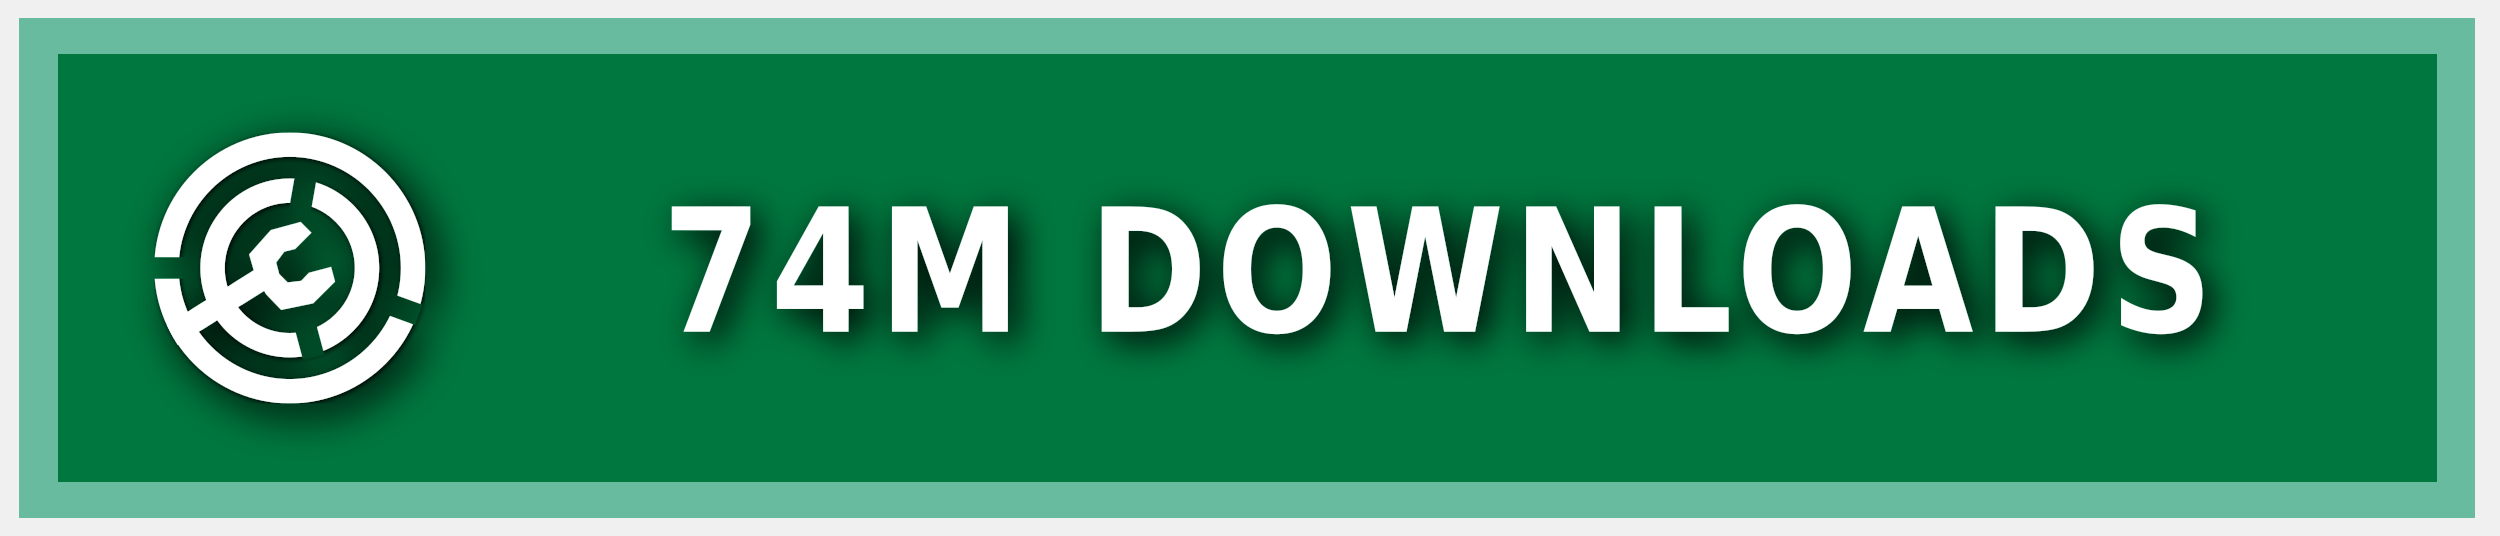
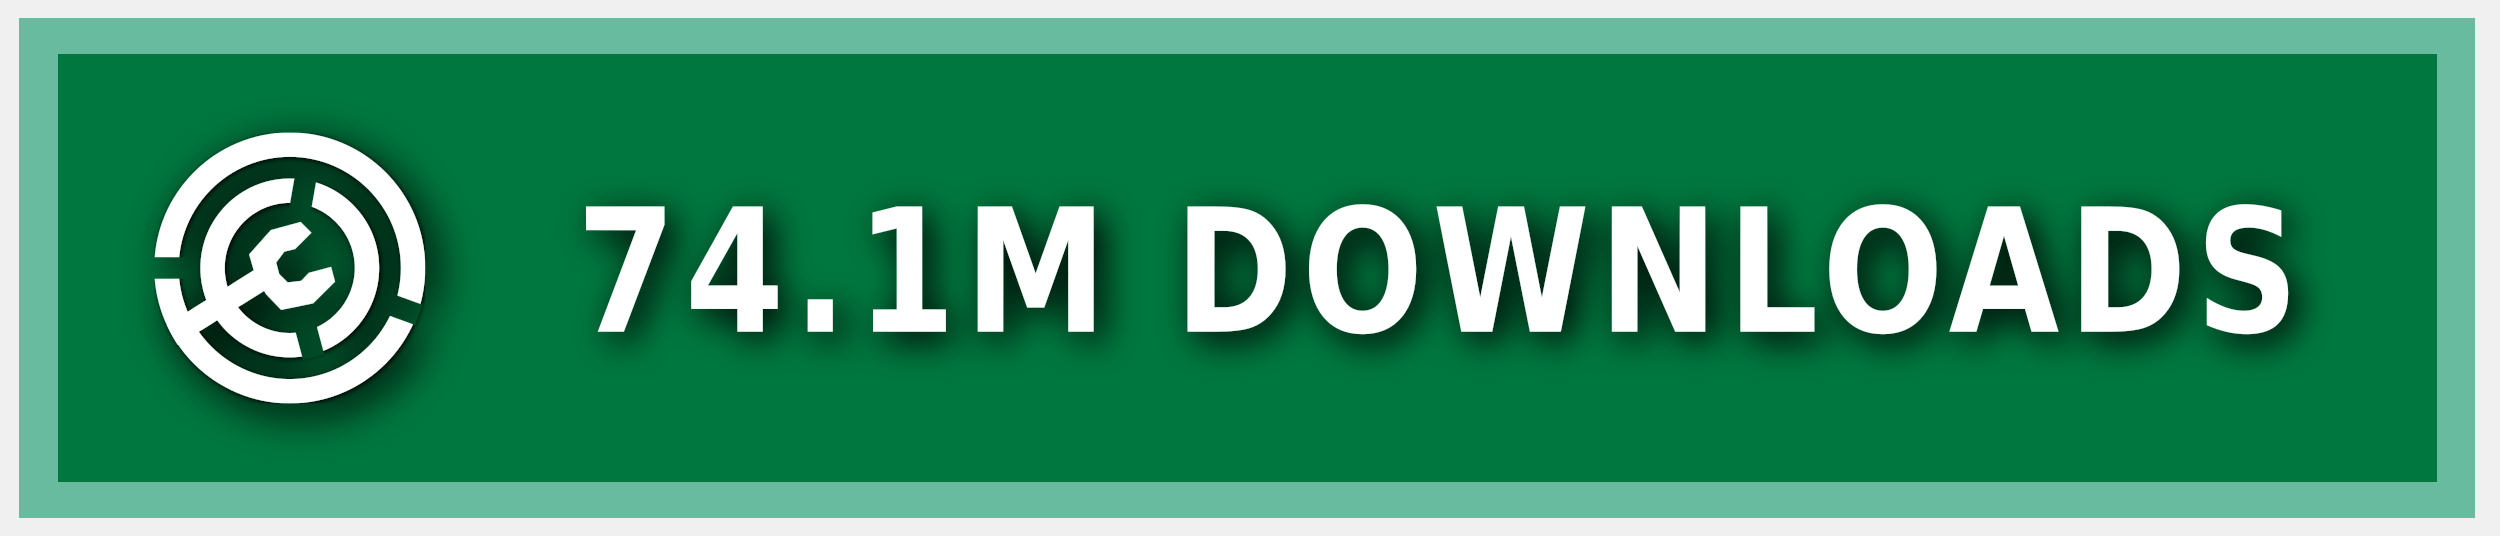
<svg xmlns="http://www.w3.org/2000/svg" xmlns:ns1="https://boxy-svg.com" width="140" height="30" role="img" aria-label="MODRINTH">
  <style> g:not(.noshadow) { filter: drop-shadow(0.5px 0.5px 1.0px black); } </style>
  <defs>
    <ns1:guide x="121.656" y="10.118" angle="90" />
    <ns1:guide x="127.198" y="17.628" angle="90" />
    <ns1:guide x="8.199" y="-3.08" angle="0" />
    <ns1:guide x="20.449" y="-4.101" angle="0" />
    <ns1:guide x="121.656" y="10.118" angle="90" />
    <ns1:guide x="127.198" y="17.628" angle="90" />
    <ns1:guide x="8.199" y="-3.08" angle="0" />
    <ns1:guide x="20.449" y="-4.101" angle="0" />
  </defs>
  <g class="noshadow" shape-rendering="crispEdges" style="" transform="matrix(1.074564, 0, 0, 1, 0, 0)">
    <rect x="1" y="1" width="128" height="28" style="fill: #00954E;" />
    <rect x="1" y="1" width="128" height="28" style="fill: rgba(0, 0, 0, 0.2);" />
    <rect x="2" y="2" width="126" height="26" style="fill: none; stroke-width:2px; stroke: rgba(211, 255, 255, 0.5);" />
  </g>
  <g fill-rule="evenodd" stroke-linejoin="round" stroke-miterlimit="1.5" clip-rule="evenodd" transform="matrix(1.2, 0, 0, 1.2, -1.2, -1.5)">
    <path fill="none" d="M 8.199 7.432 L 20.846 7.432 L 20.846 20.079 L 8.199 20.079 L 8.199 7.432 Z" style="" />
    <g clip-path="url(#a)" transform="matrix(0.126469, 0, 0, 0.126469, 8.198999, 7.431019)" style="">
      <path fill="#ffffff" d="M50 17c18.207 0 32.988 14.787 32.988 33S68.207 83 50 83 17.012 68.213 17.012 50 31.793 17 50 17Zm0 9c13.24 0 23.988 10.755 23.988 24S63.24 74 50 74 26.012 63.245 26.012 50 36.76 26 50 26Z" />
    </g>
    <g clip-path="url(#b)" transform="matrix(0.126469, 0, 0, 0.126469, 8.198999, 7.431019)" style="">
      <path fill="#ffffff" d="M50 0c27.596 0 50 22.404 50 50s-22.404 50-50 50S0 77.596 0 50 22.404 0 50 0Zm0 9c22.629 0 41 18.371 41 41S72.629 91 50 91 9 72.629 9 50 27.371 9 50 9Z" />
    </g>
    <g class="noshadow" clip-path="url(#c)" transform="matrix(0.112383, 0, 0, 0.122032, 8.268063, 7.737635)" style="">
      <path fill="none" stroke="#ffffff" stroke-width="9" d="M 50 50 L 5.171 75.882" />
    </g>
    <path fill="#ffffff" d="M 12.909 14.103 L 12.625 13.123 L 13.637 11.985 L 15.028 11.605 L 15.534 12.111 L 14.775 12.87 L 14.269 12.996 L 13.89 13.502 L 14.032 14.038 L 14.425 14.429 L 15.053 14.354 L 15.415 13.979 L 16.452 13.701 L 16.637 14.392 L 15.613 15.407 L 14.121 15.714 L 13.415 14.979 L 12.909 14.103 Z" style="" />
    <clipPath id="clip-1">
      <path d="M50 0c27.596 0 50 22.404 50 50s-22.404 50-50 50S0 77.596 0 50 22.404 0 50 0Zm0 39.549c5.768 0 10.451 4.683 10.451 10.451 0 5.768-4.683 10.451-10.451 10.451-5.768 0-10.451-4.683-10.451-10.451 0-5.768 4.683-10.451 10.451-10.451Z" />
    </clipPath>
    <g class="noshadow" clip-path="url(#clip-1)" transform="matrix(0.064459, 0.010209, -0.018807, 0.118741, -9.215255, -61.72825)" style="transform-origin: 27.985px 74.177px;">
      <path fill="none" stroke="#ffffff" stroke-width="9" d="M 49.29 67.75 L 6.679 80.603" style="" />
    </g>
  </g>
  <g>
    <clipPath id="a">
      <path fill-rule="evenodd" stroke-linejoin="round" stroke-miterlimit="1.5" clip-rule="evenodd" d="M100 0H0v100h100V0ZM46.002 49.295l.076 1.757 8.83 32.963 7.843-2.102-8.596-32.094 5.804-32.932-7.997-1.41-5.96 33.818Z" />
    </clipPath>
    <clipPath id="b">
      <path d="M0 0v46h50l1.368.241L99 63.578l-2.736 7.517L49.295 54H0v46h100V0H0Z" />
    </clipPath>
    <clipPath id="c">
      <path d="M50 0c27.596 0 50 22.404 50 50s-22.404 50-50 50S0 77.596 0 50 22.404 0 50 0Zm0 39.549c5.768 0 10.451 4.683 10.451 10.451 0 5.768-4.683 10.451-10.451 10.451-5.768 0-10.451-4.683-10.451-10.451 0-5.768 4.683-10.451 10.451-10.451Z" />
    </clipPath>
  </g>
  <g fill="#fff" text-anchor="middle" font-family="Verdana,Geneva,DejaVu Sans,sans-serif" text-rendering="geometricPrecision" font-size="100" transform="matrix(1, 0, 0, 1, 13, 0)">
-     <text style="font-size: 80px; font-weight: 700; white-space: pre;" transform="matrix(0.1, 0, 0, 0.120296, 0, -3.678133)" x="675" y="185" letter-spacing="5">74M DOWNLOADS</text>
+     <text style="font-size: 80px; font-weight: 700; white-space: pre;" transform="matrix(0.1, 0, 0, 0.120296, 0, -3.678133)" x="675" y="185" letter-spacing="5">74.1M DOWNLOADS</text>
  </g>
</svg>
